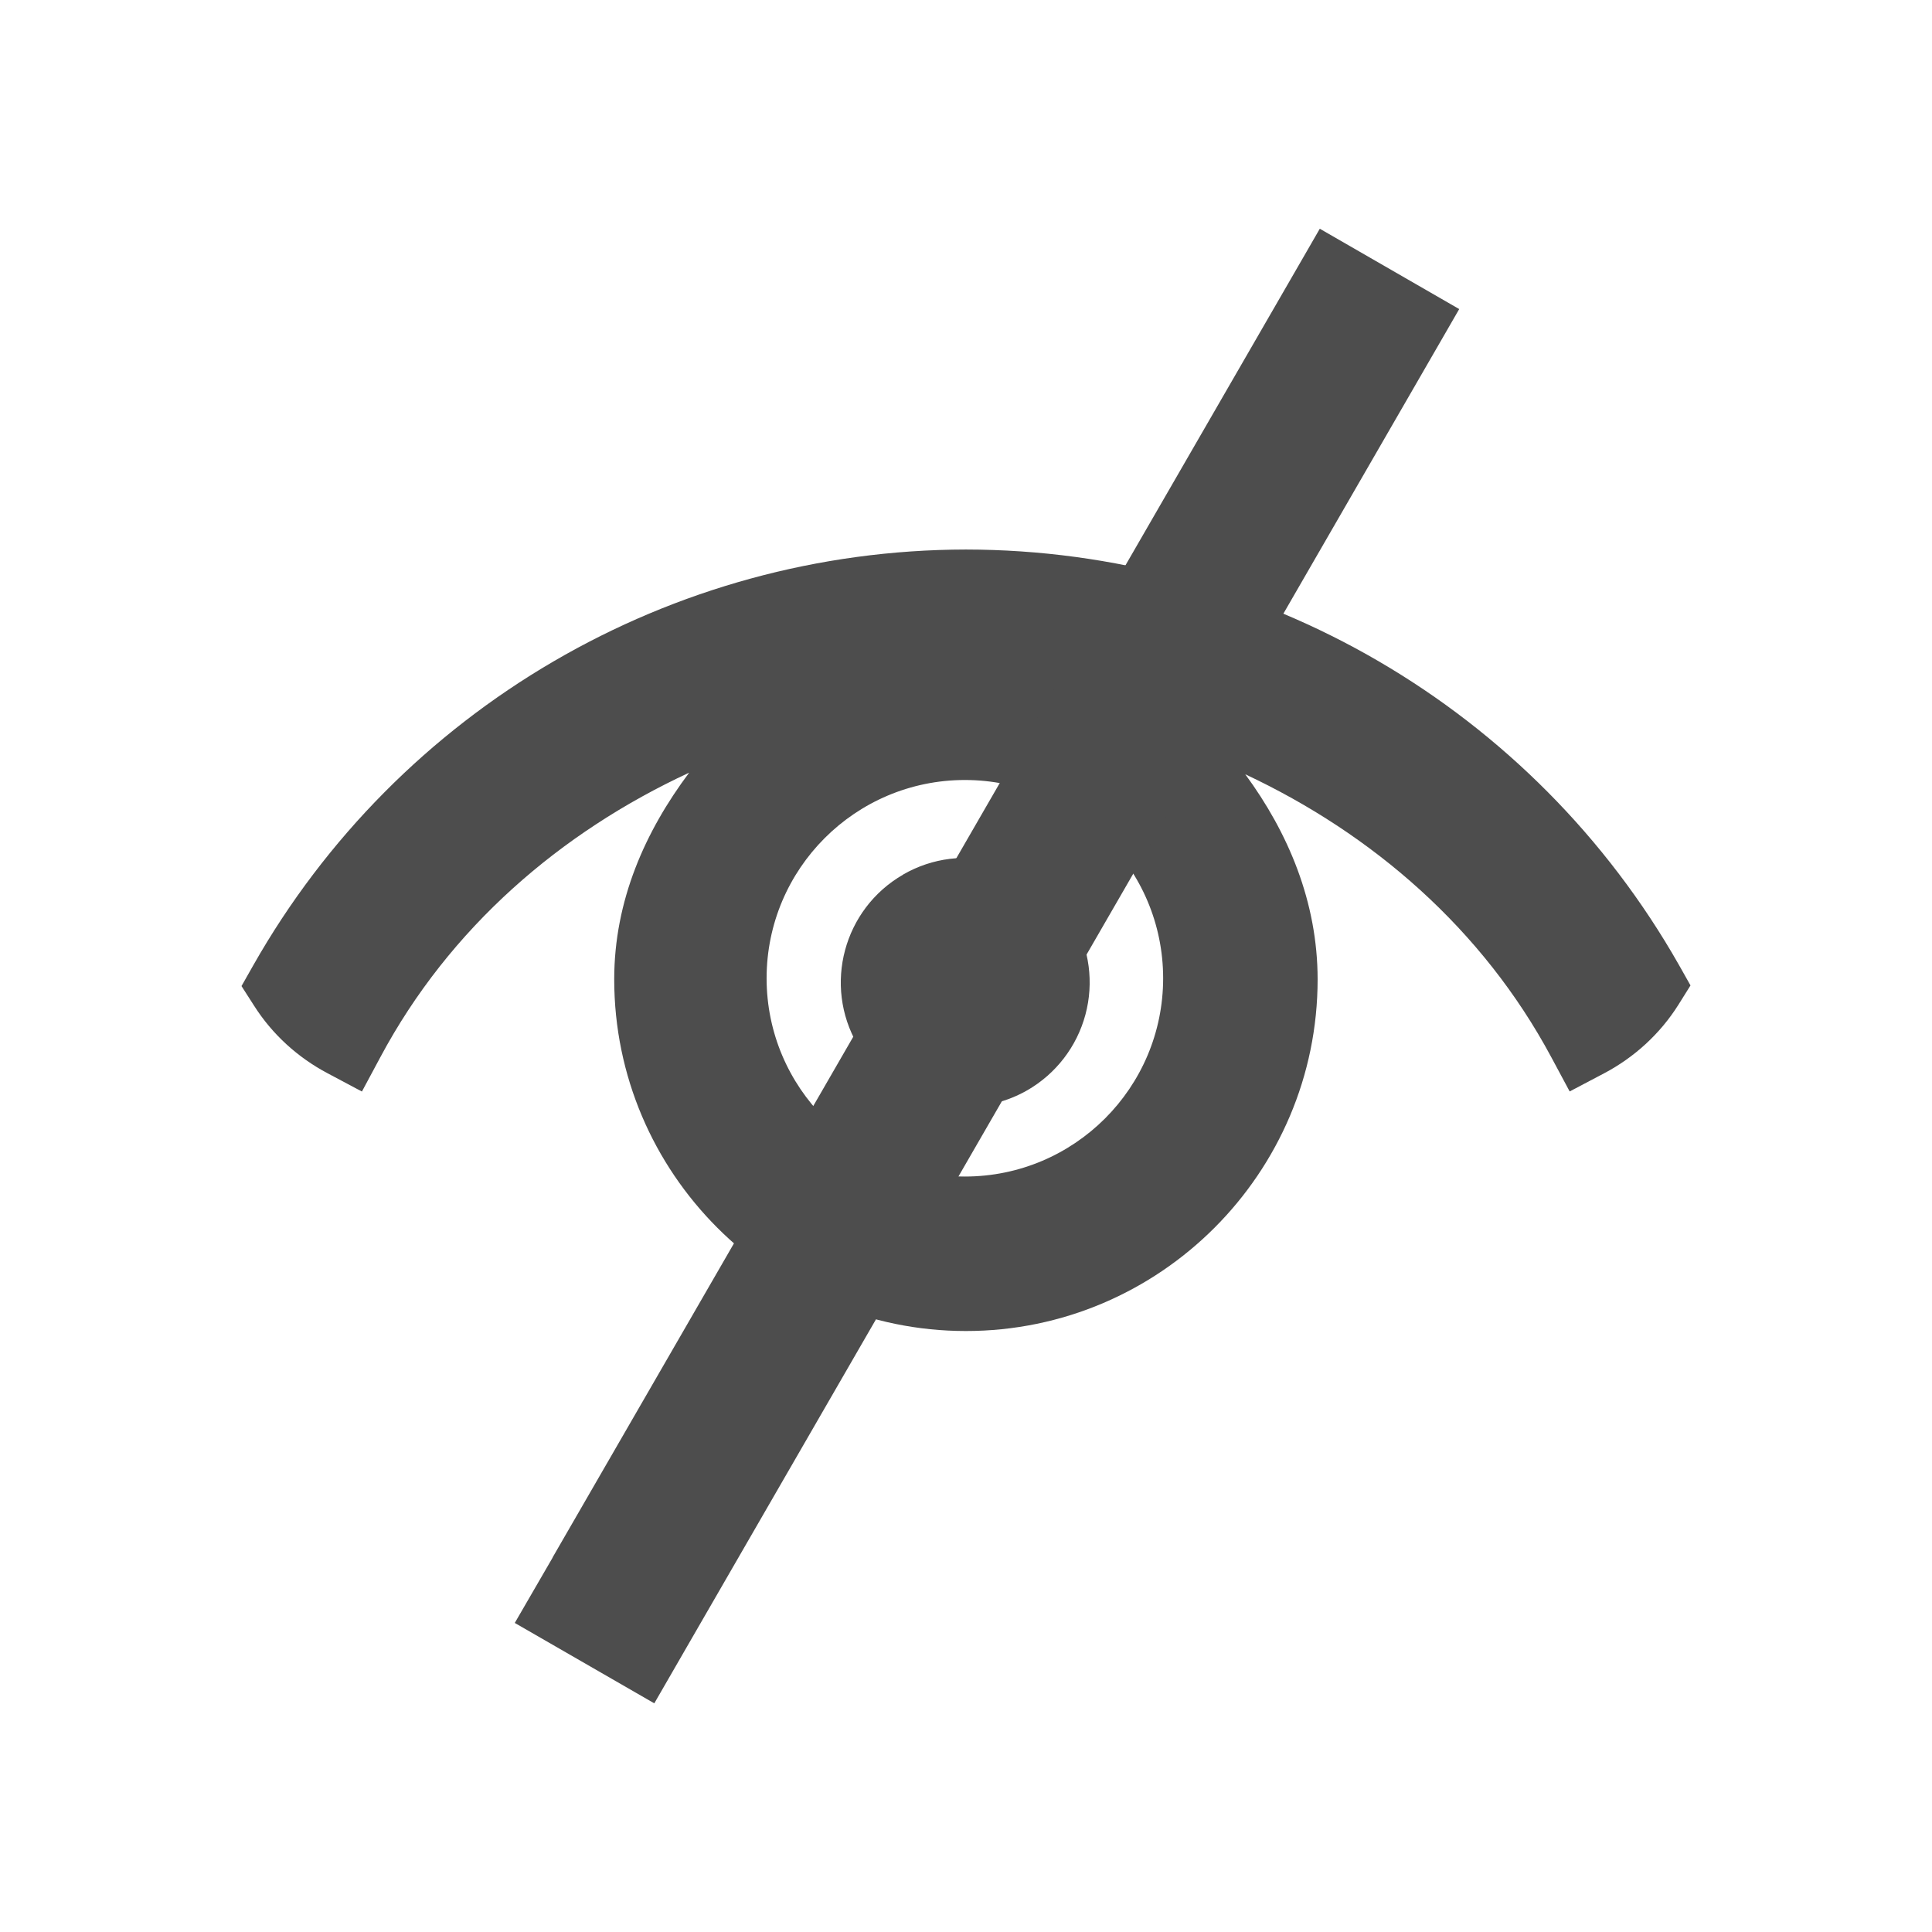
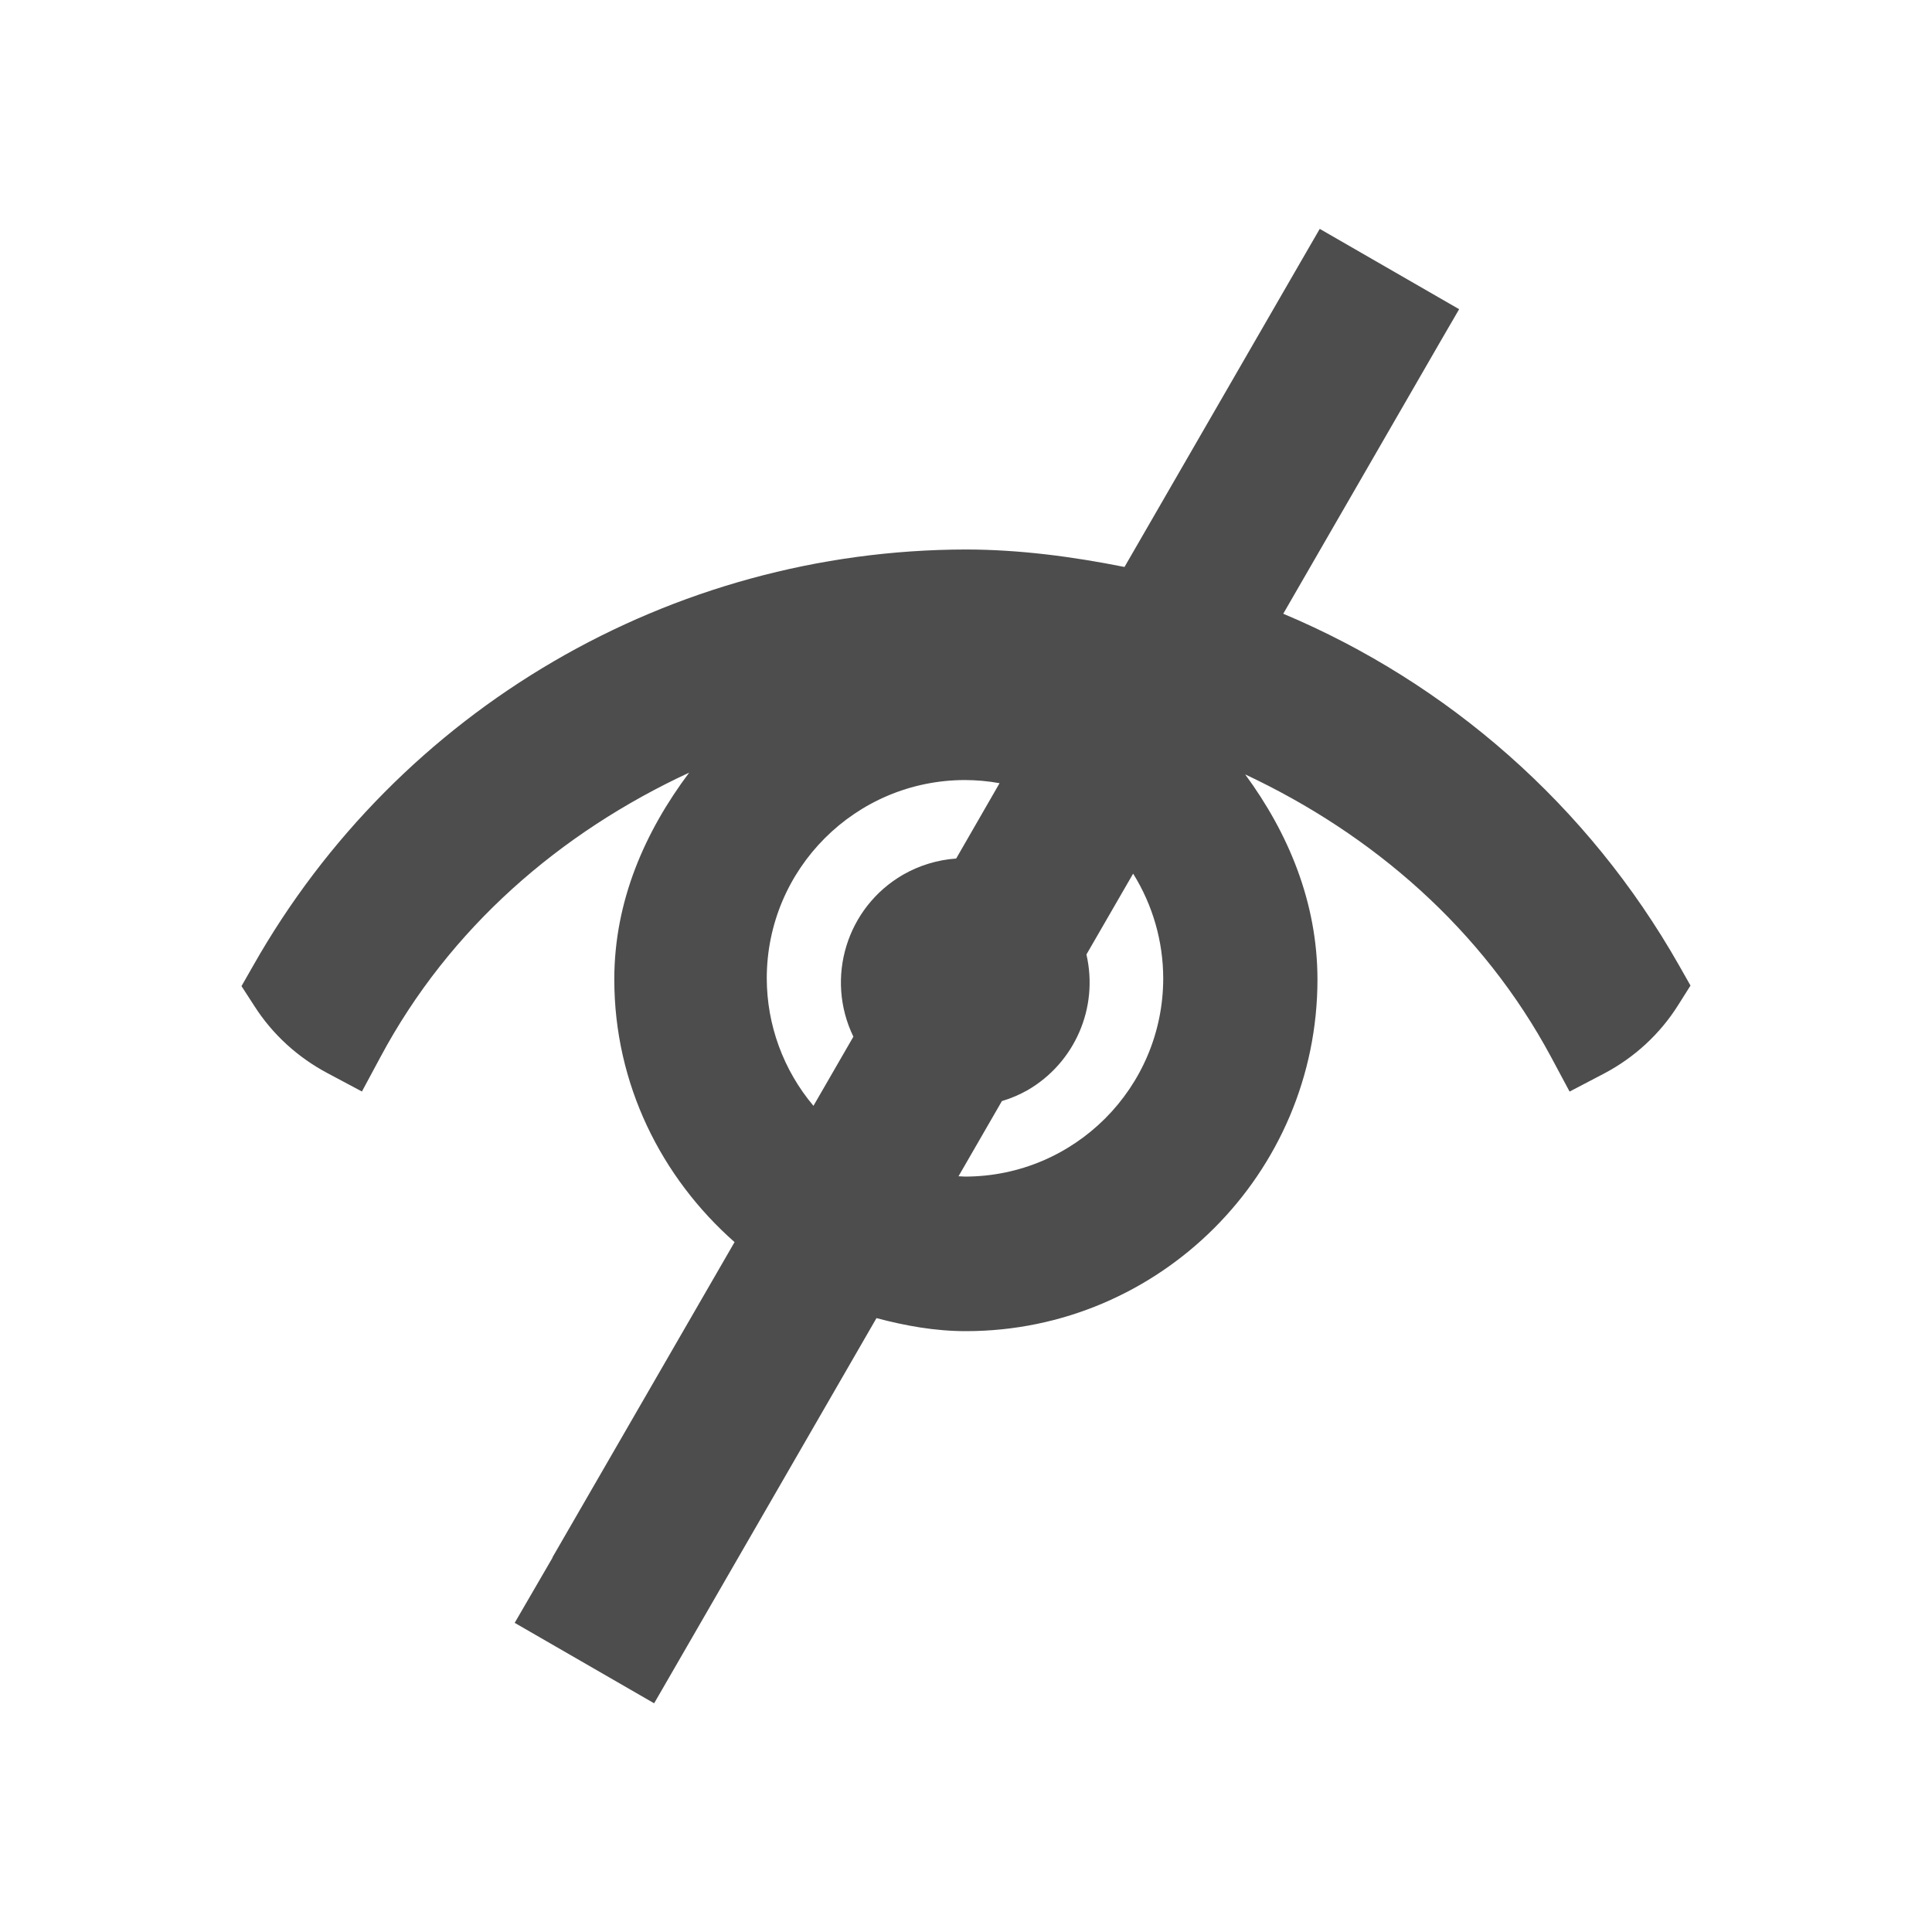
- <svg xmlns="http://www.w3.org/2000/svg" height="24" viewBox="0 0 24 24" width="24" version="1.1" id="svg11">
+ <svg xmlns="http://www.w3.org/2000/svg" id="svg11" version="1.1" viewBox="0 0 24 24">
  <defs id="defs15">
-     <style type="text/css" id="current-color-scheme">
-       .ColorScheme-Text {
+     <style id="current-color-scheme" type="text/css">.ColorScheme-Text {
        color:#4d4d4d;
-       }
-       </style>
+       }</style>
  </defs>
-   <linearGradient id="a" gradientUnits="userSpaceOnUse" x1="7.794" x2="7.794" y1="25.99" y2="-20.01">
-     <stop offset="0" stop-color="#3889e9" id="stop2" />
-     <stop offset="1" stop-color="#5ea5fb" id="stop4" />
-   </linearGradient>
-   <circle cx="9.437" cy="2.99" fill="url(#a)" r="0" id="circle9" />
-   <g id="g837" transform="translate(0.9999999,0.6804115)" style="font-variant-east_asian:normal;opacity:1;vector-effect:none;fill:#4d4d4d;fill-opacity:1;stroke-width:0.818;stroke-linecap:butt;stroke-linejoin:miter;stroke-miterlimit:4;stroke-dasharray:none;stroke-dashoffset:0;stroke-opacity:1">
-     <path id="path902" d="M 10.999,6.146 C 7.334,6.151 3.951,8.126 2.144,11.315 l -0.144,0.254 0.157,0.245 c 0.227,0.357 0.544,0.643 0.912,0.838 L 3.496,12.879 3.725,12.452 C 4.585,10.843 5.963,9.659 7.561,8.918 7.015,9.647 6.63,10.507 6.63,11.485 c 0,2.407 1.962,4.369 4.369,4.369 2.407,0 4.369,-1.962 4.369,-4.369 -6.68e-4,-0.961 -0.365,-1.821 -0.899,-2.547 1.584,0.743 2.948,1.922 3.802,3.515 l 0.228,0.425 0.429,-0.226 c 0.373,-0.197 0.692,-0.487 0.92,-0.848 L 20,11.561 19.858,11.309 C 18.049,8.121 14.664,6.149 10.999,6.146 Z m -0.013,2.863 A 2.464,2.464 0 0 1 13.449,11.472 2.464,2.464 0 0 1 10.986,13.935 2.464,2.464 0 0 1 8.523,11.472 2.464,2.464 0 0 1 10.986,9.009 Z" style="color:#4d4d4d;font-style:normal;font-variant:normal;font-weight:normal;font-stretch:normal;font-size:medium;line-height:normal;font-family:sans-serif;font-variant-ligatures:normal;font-variant-position:normal;font-variant-caps:normal;font-variant-numeric:normal;font-variant-alternates:normal;font-feature-settings:normal;text-indent:0;text-align:start;text-decoration:none;text-decoration-line:none;text-decoration-style:solid;text-decoration-color:#000000;letter-spacing:normal;word-spacing:normal;text-transform:none;writing-mode:lr-tb;direction:ltr;text-orientation:mixed;dominant-baseline:auto;baseline-shift:baseline;text-anchor:start;white-space:normal;shape-padding:0;clip-rule:nonzero;display:inline;overflow:visible;visibility:visible;opacity:1;isolation:auto;mix-blend-mode:normal;color-interpolation:sRGB;color-interpolation-filters:linearRGB;solid-color:#000000;solid-opacity:1;vector-effect:none;fill:#4d4d4d;fill-opacity:1;fill-rule:nonzero;stroke:none;stroke-width:0.818;stroke-linecap:butt;stroke-linejoin:miter;stroke-miterlimit:4;stroke-dasharray:none;stroke-dashoffset:0;stroke-opacity:1;color-rendering:auto;image-rendering:auto;shape-rendering:auto;text-rendering:auto;enable-background:accumulate;font-variant-east_asian:normal" />
-     <path id="path909" d="m 10.218,10.185 a 1.546,1.546 0 0 0 -0.566,2.112 1.546,1.546 0 0 0 0.183,0.253 0.845,0.845 0 0 1 0.422,-0.751 0.845,0.845 0 0 1 1.154,0.309 0.845,0.845 0 0 1 -0.048,0.915 1.546,1.546 0 0 0 0.399,-0.16 1.546,1.546 0 0 0 0.567,-2.113 1.546,1.546 0 0 0 -2.113,-0.565 z" style="opacity:1;fill:#4d4d4d;fill-opacity:1;stroke:none;stroke-width:0.818;stroke-miterlimit:4;stroke-dasharray:none;stroke-opacity:1;font-variant-east_asian:normal;vector-effect:none;stroke-linecap:butt;stroke-linejoin:miter;stroke-dashoffset:0" />
-     <path style="color:#000000;font-style:normal;font-variant:normal;font-weight:normal;font-stretch:normal;font-size:medium;line-height:normal;font-family:sans-serif;font-variant-ligatures:normal;font-variant-position:normal;font-variant-caps:normal;font-variant-numeric:normal;font-variant-alternates:normal;font-feature-settings:normal;text-indent:0;text-align:start;text-decoration:none;text-decoration-line:none;text-decoration-style:solid;text-decoration-color:#000000;letter-spacing:normal;word-spacing:normal;text-transform:none;writing-mode:lr-tb;direction:ltr;text-orientation:mixed;dominant-baseline:auto;baseline-shift:baseline;text-anchor:start;white-space:normal;shape-padding:0;clip-rule:nonzero;display:inline;overflow:visible;visibility:visible;opacity:1;isolation:auto;mix-blend-mode:normal;color-interpolation:sRGB;color-interpolation-filters:linearRGB;solid-color:#000000;solid-opacity:1;vector-effect:none;fill:#4d4d4d;fill-opacity:1;fill-rule:nonzero;stroke:none;stroke-width:0.818;stroke-linecap:butt;stroke-linejoin:miter;stroke-miterlimit:4;stroke-dasharray:none;stroke-dashoffset:0;stroke-opacity:1;color-rendering:auto;image-rendering:auto;shape-rendering:auto;text-rendering:auto;enable-background:accumulate;font-variant-east_asian:normal" d="m 15.395,2.161 -0.229,0.397 -9.301,16.108 4.758e-4,0.002 -0.47,0.811 4.758e-4,0.002 1.732,0.998 0.469,-0.813 9.301,-16.11 0.229,-0.397 z" id="path829" />
-   </g>
+   <path id="path902" d="m16.395 2.842-0.229 0.396-2.197 3.805c-0.644-0.128-1.298-0.216-1.969-0.217-3.665 0.005-7.049 1.981-8.855 5.17l-0.145 0.254 0.158 0.244c0.227 0.357 0.544 0.643 0.912 0.838l0.426 0.227 0.229-0.426c0.86-1.61 2.238-2.794 3.836-3.535-0.546 0.729-0.93 1.59-0.93 2.568 0 1.303 0.585 2.462 1.494 3.264l-2.262 3.916 0.002 0.002-0.471 0.811 0.002 0.002 1.73 0.998 0.469-0.812 2.293-3.973c0.357 0.095 0.725 0.162 1.111 0.162 2.407 0 4.367-1.962 4.367-4.369-6.69e-4 -0.961-0.364-1.821-0.898-2.547 1.584 0.743 2.949 1.922 3.803 3.516l0.227 0.424 0.43-0.225c0.373-0.197 0.691-0.487 0.918-0.848l0.154-0.244-0.143-0.252c-1.13-1.991-2.873-3.508-4.916-4.367l1.955-3.387 0.23-0.396-1.732-0.998zm-4.408 6.848a2.464 2.464 0 0 1 0.43 0.039l-0.539 0.936a1.546 1.546 0 0 0-0.66 0.201 1.546 1.546 0 0 0-0.617 2.012l-0.496 0.859a2.464 2.464 0 0 1-0.58-1.584 2.464 2.464 0 0 1 2.463-2.463zm2.09 1.164a2.464 2.464 0 0 1 0.373 1.299 2.464 2.464 0 0 1-2.463 2.463 2.464 2.464 0 0 1-0.08-0.004l0.539-0.934a1.546 1.546 0 0 0 0.318-0.135 1.546 1.546 0 0 0 0.732-1.686l0.58-1.004z" style="color-rendering:auto;color:#4d4d4d;dominant-baseline:auto;fill:#4d4d4d;font-feature-settings:normal;font-variant-alternates:normal;font-variant-caps:normal;font-variant-ligatures:normal;font-variant-numeric:normal;font-variant-position:normal;image-rendering:auto;isolation:auto;mix-blend-mode:normal;shape-padding:0;shape-rendering:auto;solid-color:#000000;text-decoration-color:#000000;text-decoration-line:none;text-decoration-style:solid;text-indent:0;text-orientation:mixed;text-transform:none;white-space:normal" />
</svg>
